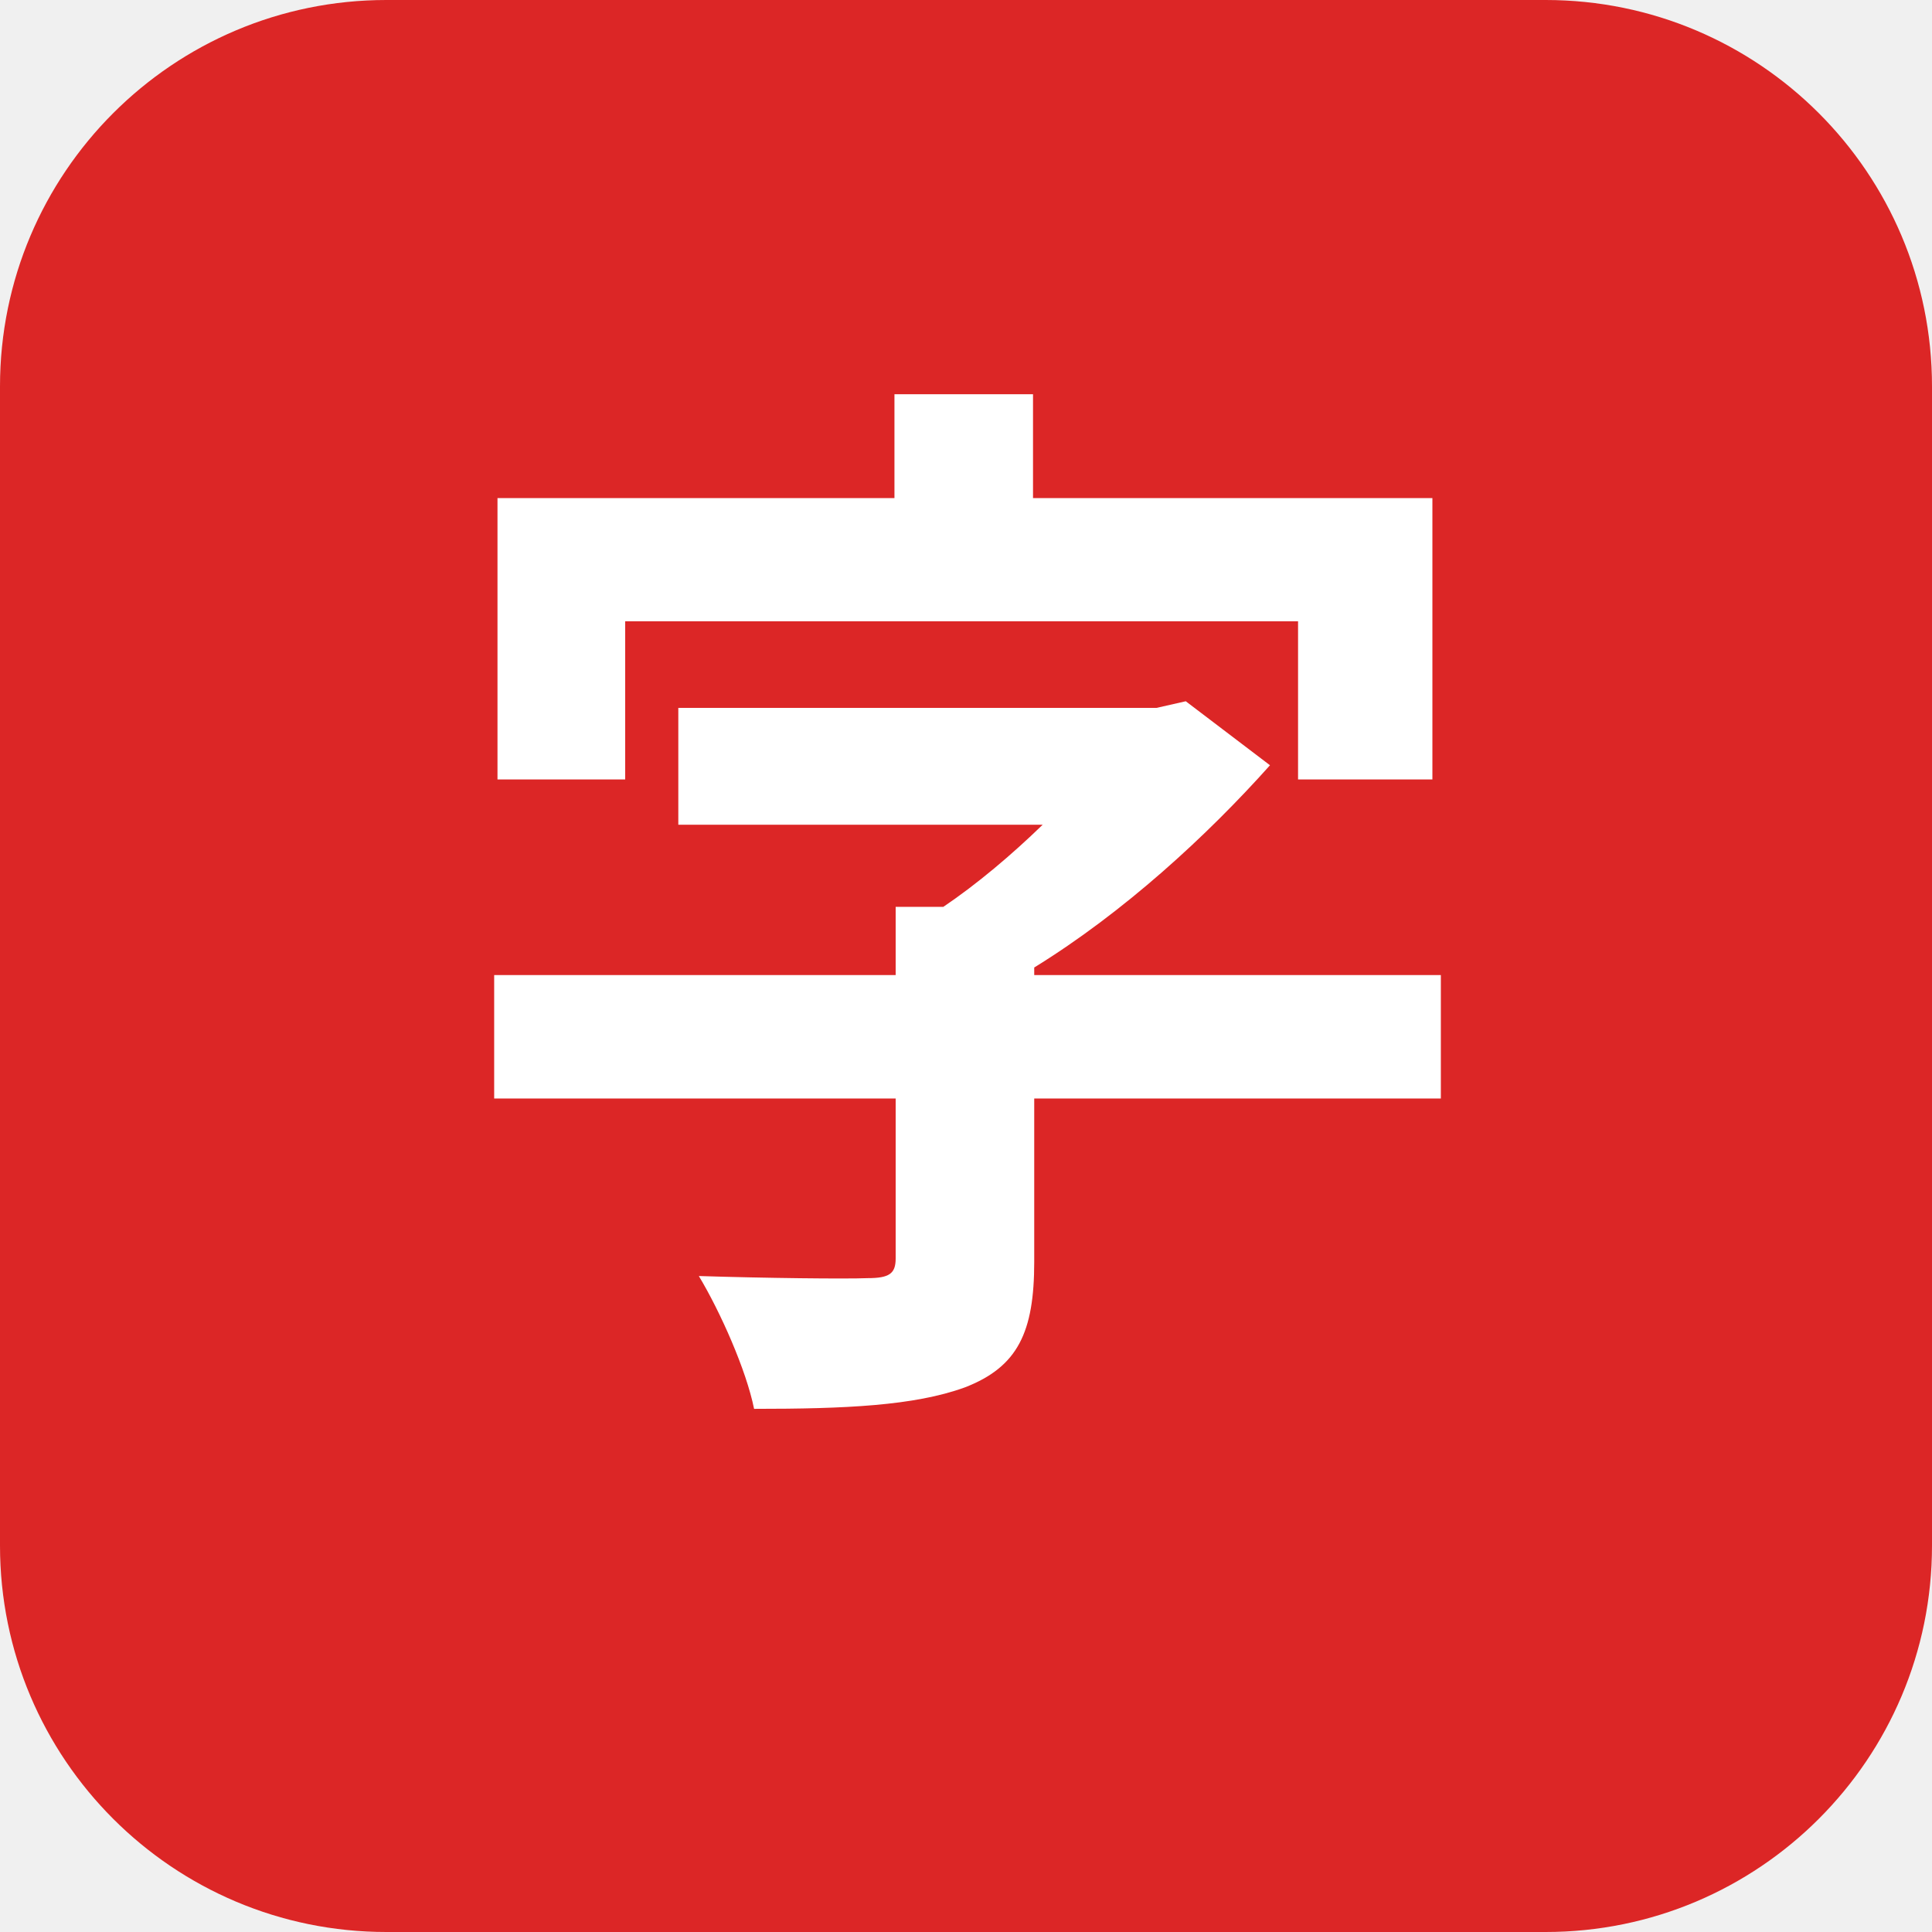
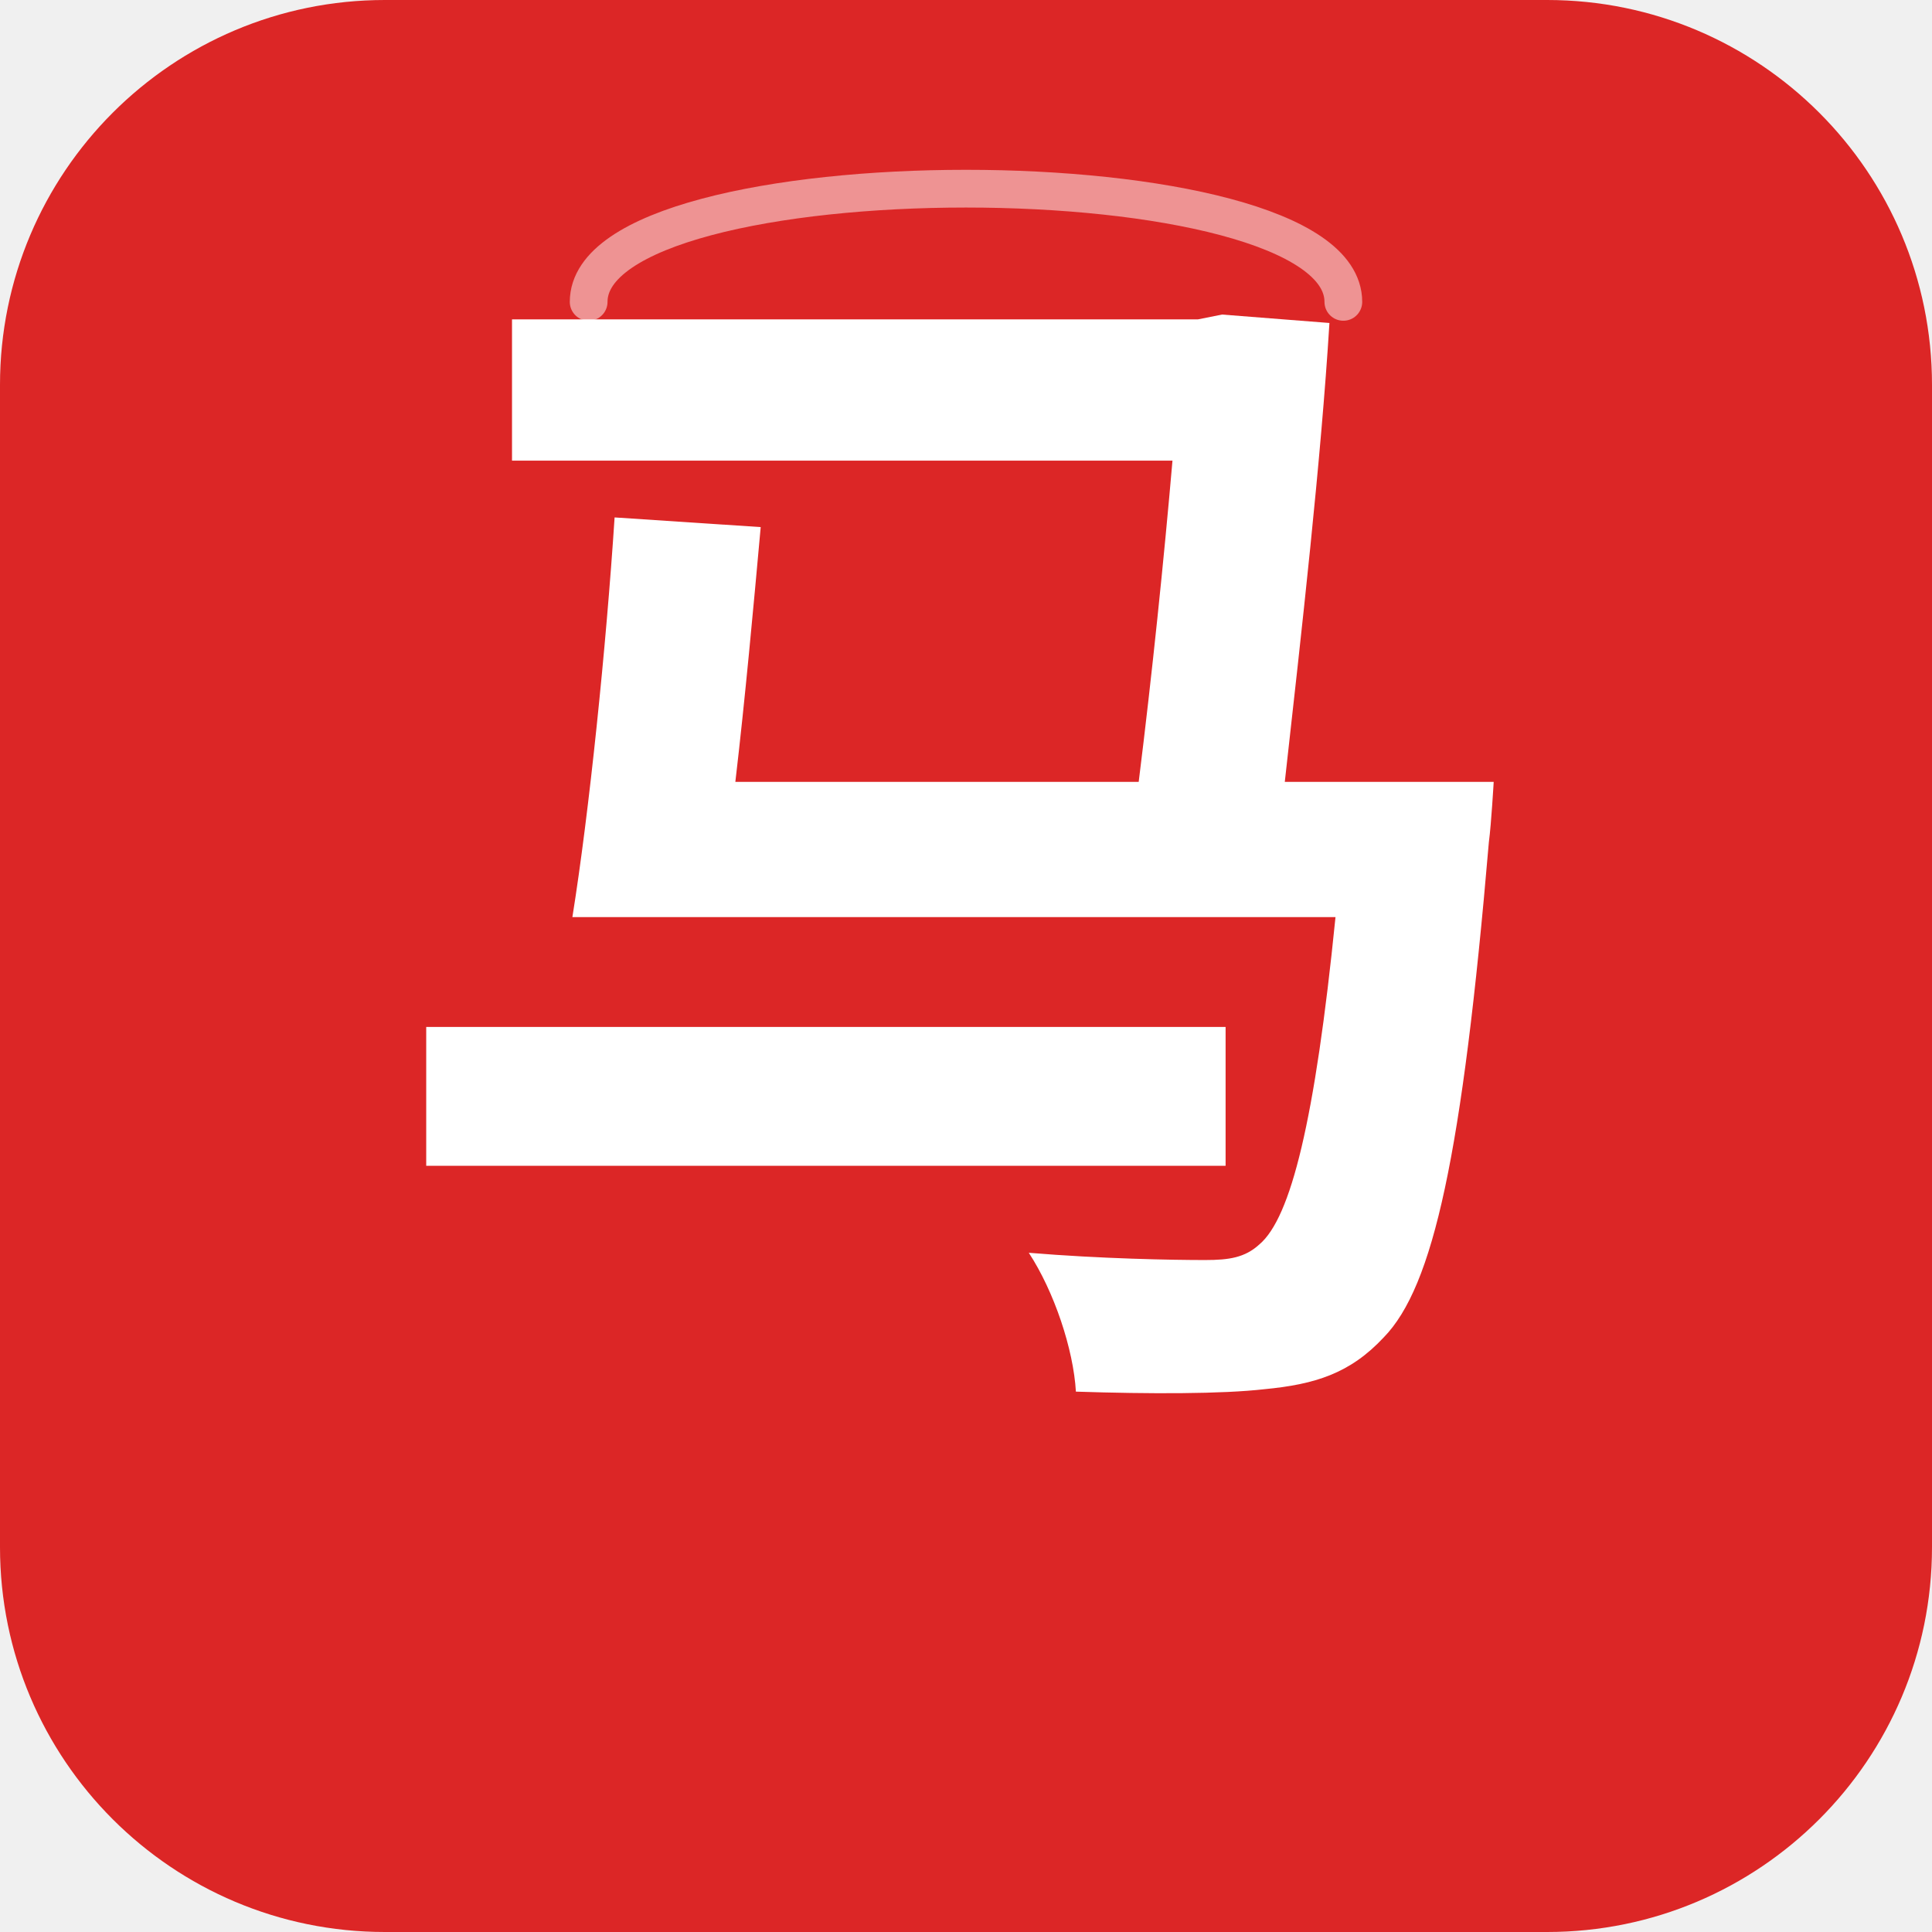
- <svg xmlns="http://www.w3.org/2000/svg" viewBox="0 0 100 100">
-   <rect width="100" height="100" rx="20" fill="#dc2626" />
-   <text x="50" y="68" font-family="serif" font-size="56" fill="white" text-anchor="middle" font-weight="700">字</text>
+ <svg xmlns="http://www.w3.org/2000/svg" viewBox="0 0 512 512">
+   <rect width="512" height="512" rx="102" fill="#dc2626" />
+   <text x="256" y="340" font-family="serif" font-size="320" fill="white" text-anchor="middle" font-weight="700">马</text>
+   <path d="M 156,80 C 156,40 356,40 356,80" stroke="white" stroke-width="10" fill="none" stroke-linecap="round" opacity="0.5" />
</svg>
